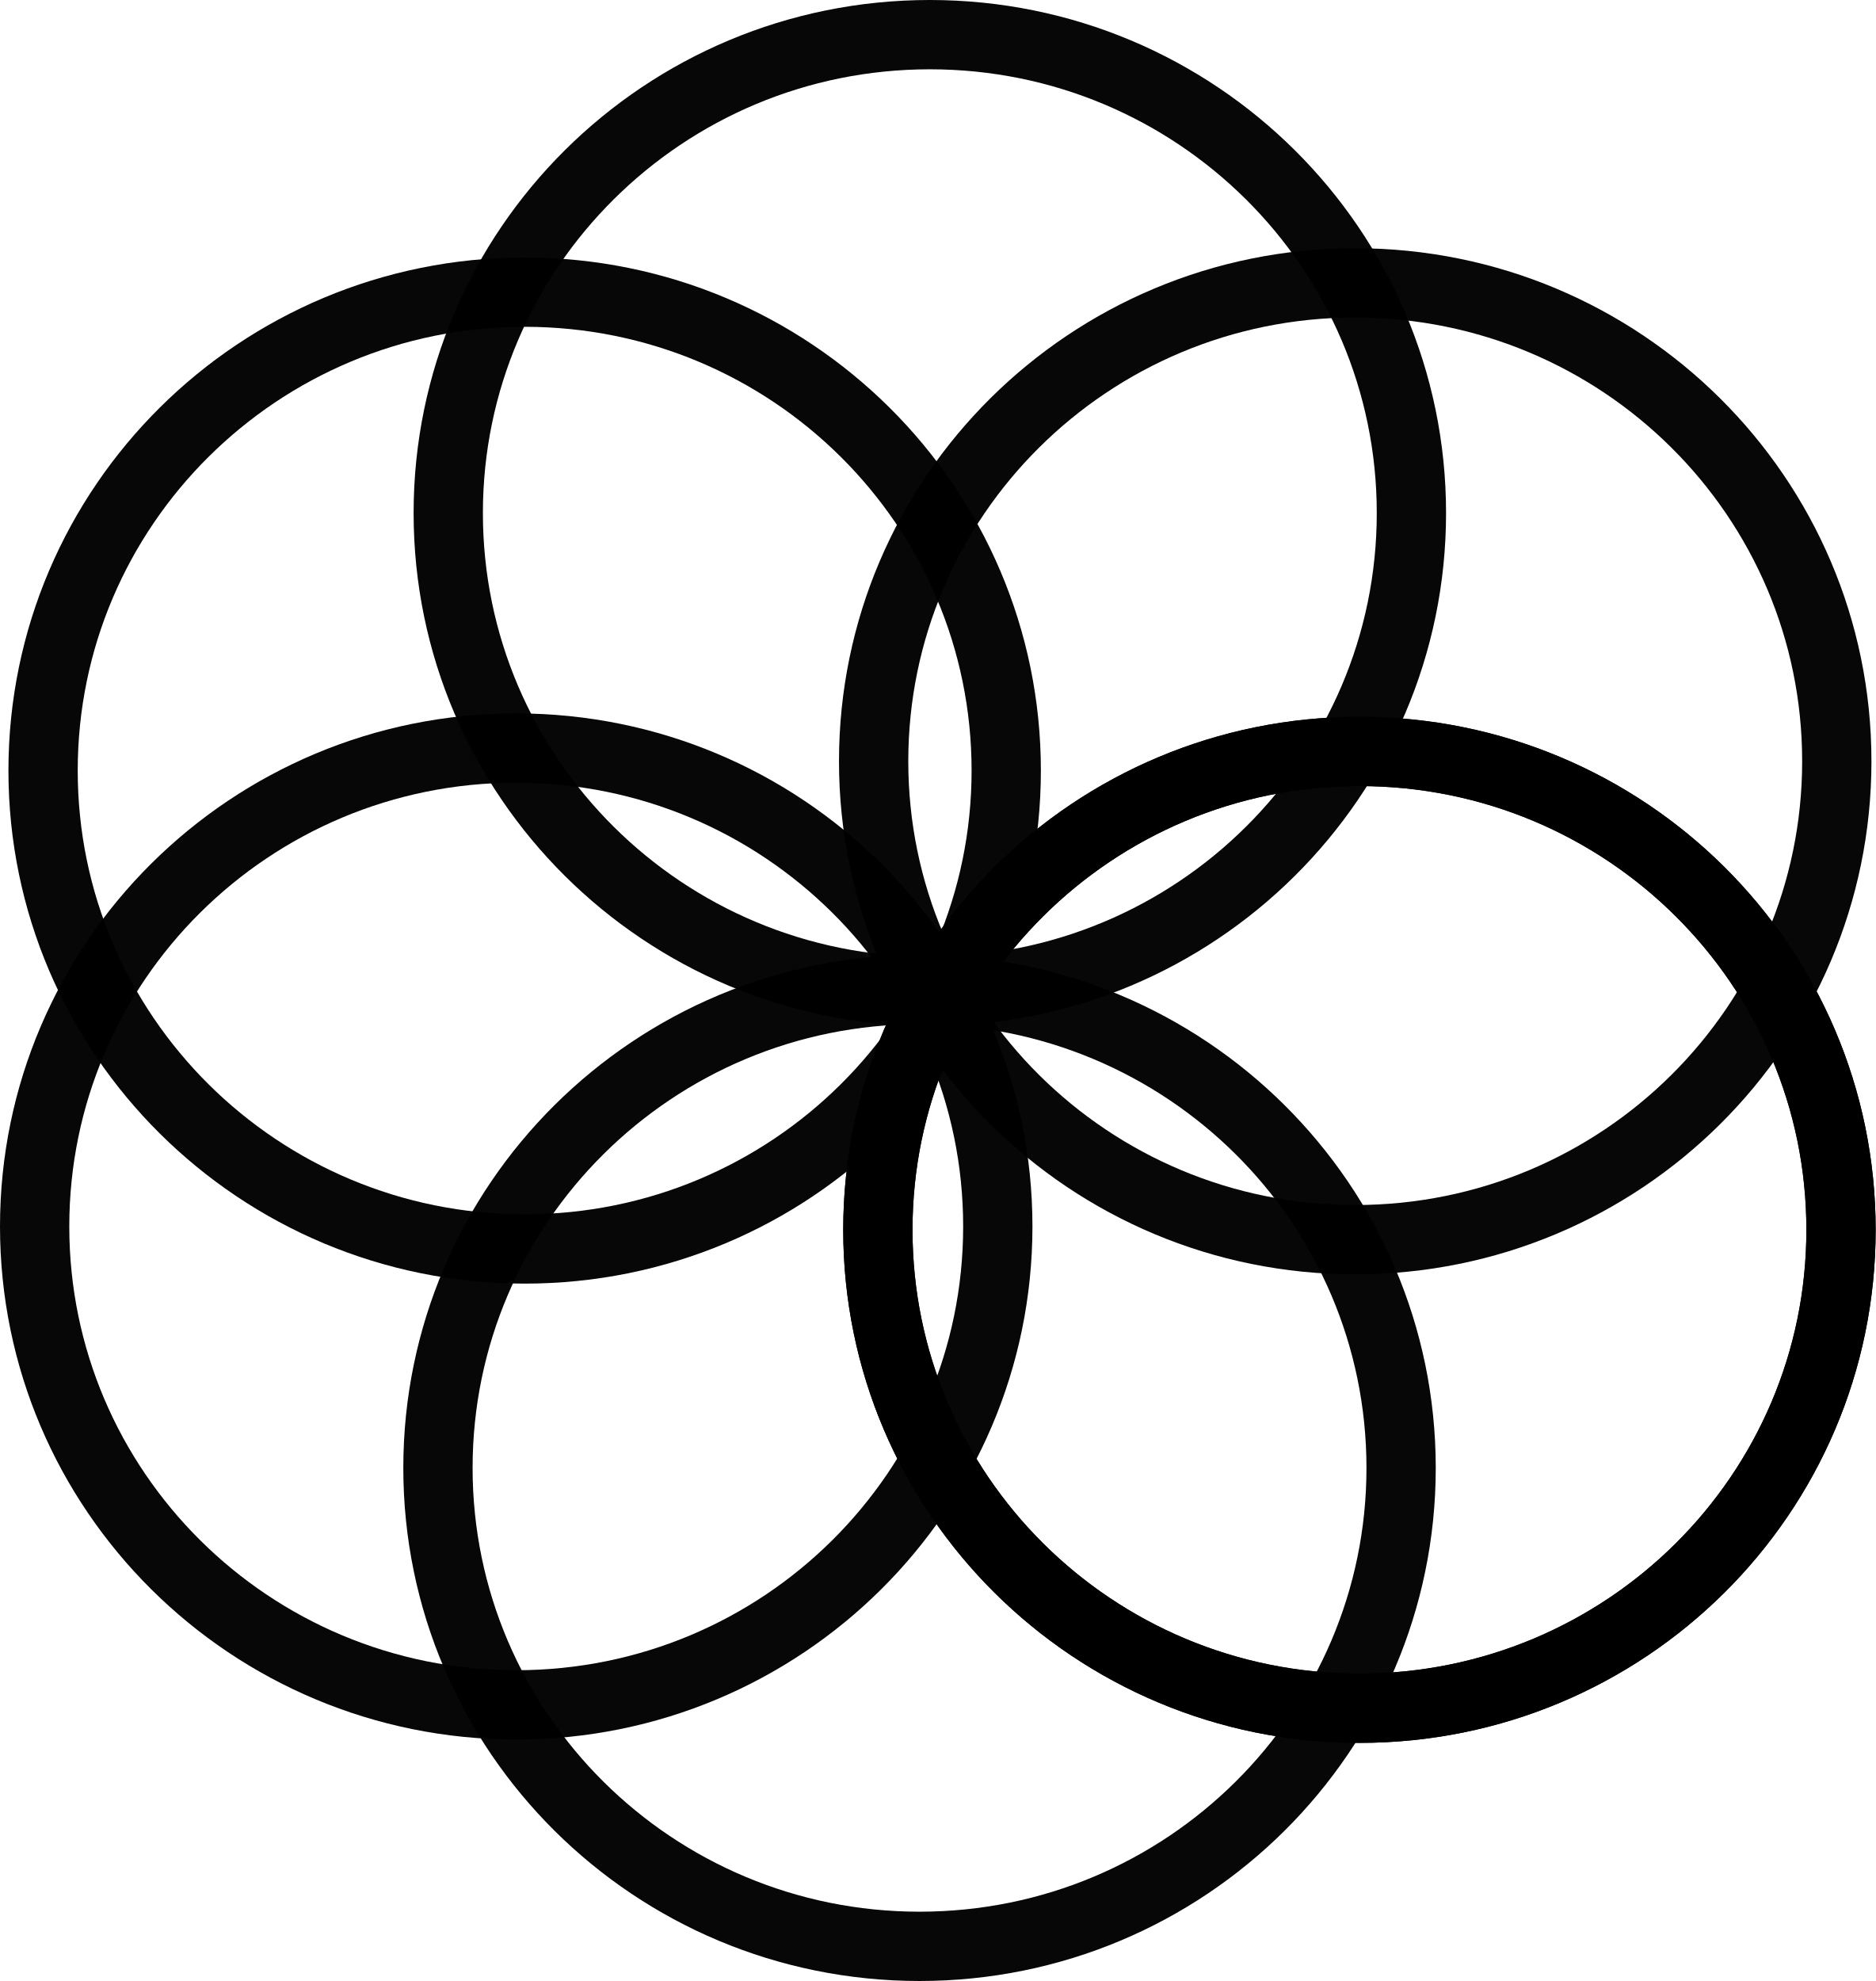
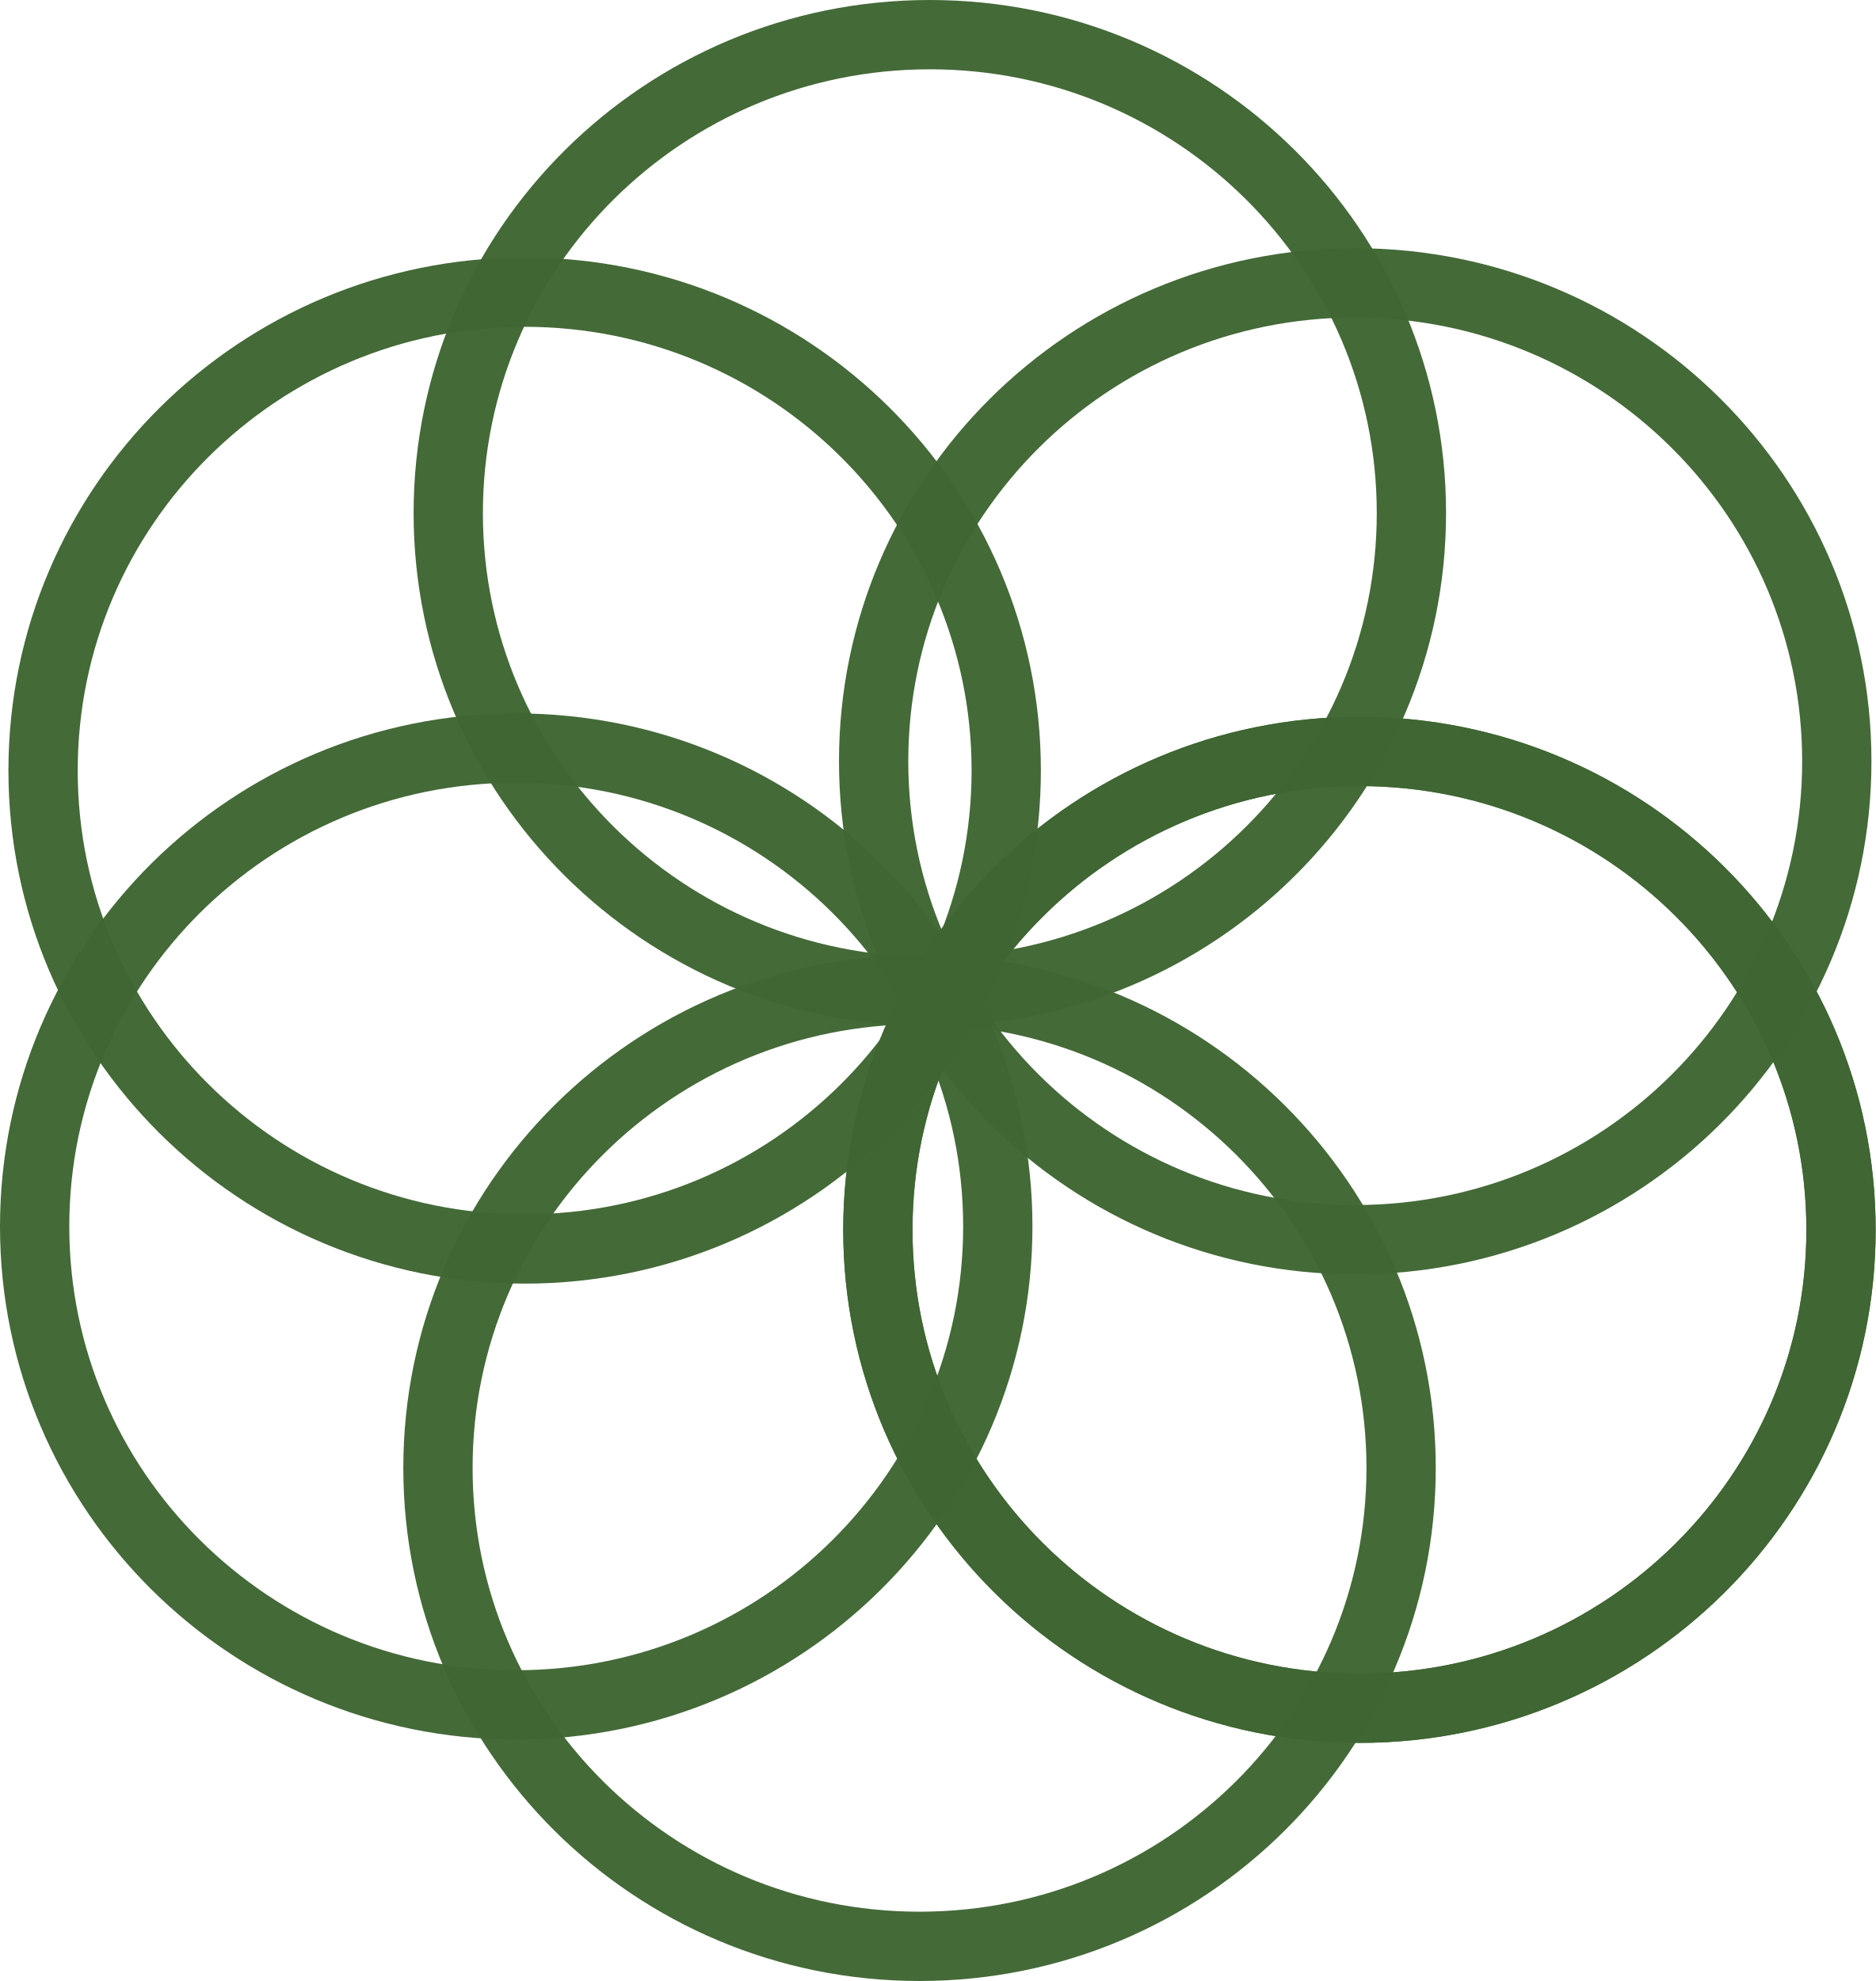
<svg xmlns="http://www.w3.org/2000/svg" width="81.211mm" height="85.753mm" viewBox="0 0 81.211 85.753" version="1.1" id="svg1" xml:space="preserve">
  <defs id="defs1" />
-   <g id="layer2" transform="translate(-2.371045,-99.76819)" style="stroke:#000000;stroke-width:3;stroke-dasharray:none;stroke-opacity:1">
-     <ellipse style="opacity:0.97;fill:none;stroke:#000000;stroke-width:3;stroke-miterlimit:5.6;stroke-dasharray:none;stroke-opacity:1" id="path2" cx="61.231" cy="153.005" rx="20.851" ry="20.709" />
-     <ellipse style="opacity:0.97;fill:none;stroke:#000000;stroke-width:3;stroke-miterlimit:5.6;stroke-dasharray:none;stroke-opacity:1" id="ellipse2" cx="61.231" cy="153.005" rx="20.851" ry="20.709" />
-     <ellipse style="opacity:0.97;fill:none;stroke:#000000;stroke-width:3;stroke-miterlimit:5.6;stroke-dasharray:none;stroke-opacity:1" id="ellipse3" cx="61.048" cy="132.722" rx="20.851" ry="20.709" />
-     <ellipse style="opacity:0.97;fill:none;stroke:#000000;stroke-width:3;stroke-miterlimit:5.6;stroke-dasharray:none;stroke-opacity:1" id="ellipse4" cx="42.63" cy="121.977" rx="20.851" ry="20.709" />
-     <ellipse style="opacity:0.97;fill:none;stroke:#000000;stroke-width:3;stroke-miterlimit:5.6;stroke-dasharray:none;stroke-opacity:1" id="ellipse5" cx="25.087" cy="133.124" rx="20.851" ry="20.709" />
-     <ellipse style="opacity:0.97;fill:none;stroke:#000000;stroke-width:3;stroke-miterlimit:5.6;stroke-dasharray:none;stroke-opacity:1" id="ellipse6" cx="24.722" cy="152.859" rx="20.851" ry="20.709" />
-     <ellipse style="opacity:0.97;fill:none;stroke:#000000;stroke-width:3;stroke-miterlimit:5.6;stroke-dasharray:none;stroke-opacity:1" id="ellipse7" cx="42.184" cy="163.312" rx="20.851" ry="20.709" />
+   <g id="layer2" transform="translate(-2.371045,-99.76819)" style="stroke:#3f6632;stroke-width:3;stroke-dasharray:none;stroke-opacity:1">
+     <ellipse style="opacity:0.97;fill:none;stroke:#3f6632;stroke-width:3;stroke-miterlimit:5.6;stroke-dasharray:none;stroke-opacity:1" id="path2" cx="61.231" cy="153.005" rx="20.851" ry="20.709" />
+     <ellipse style="opacity:0.97;fill:none;stroke:#3f6632;stroke-width:3;stroke-miterlimit:5.6;stroke-dasharray:none;stroke-opacity:1" id="ellipse2" cx="61.231" cy="153.005" rx="20.851" ry="20.709" />
+     <ellipse style="opacity:0.97;fill:none;stroke:#3f6632;stroke-width:3;stroke-miterlimit:5.6;stroke-dasharray:none;stroke-opacity:1" id="ellipse3" cx="61.048" cy="132.722" rx="20.851" ry="20.709" />
+     <ellipse style="opacity:0.97;fill:none;stroke:#3f6632;stroke-width:3;stroke-miterlimit:5.6;stroke-dasharray:none;stroke-opacity:1" id="ellipse4" cx="42.63" cy="121.977" rx="20.851" ry="20.709" />
+     <ellipse style="opacity:0.97;fill:none;stroke:#3f6632;stroke-width:3;stroke-miterlimit:5.6;stroke-dasharray:none;stroke-opacity:1" id="ellipse5" cx="25.087" cy="133.124" rx="20.851" ry="20.709" />
+     <ellipse style="opacity:0.97;fill:none;stroke:#3f6632;stroke-width:3;stroke-miterlimit:5.6;stroke-dasharray:none;stroke-opacity:1" id="ellipse6" cx="24.722" cy="152.859" rx="20.851" ry="20.709" />
+     <ellipse style="opacity:0.97;fill:none;stroke:#3f6632;stroke-width:3;stroke-miterlimit:5.6;stroke-dasharray:none;stroke-opacity:1" id="ellipse7" cx="42.184" cy="163.312" rx="20.851" ry="20.709" />
  </g>
</svg>
